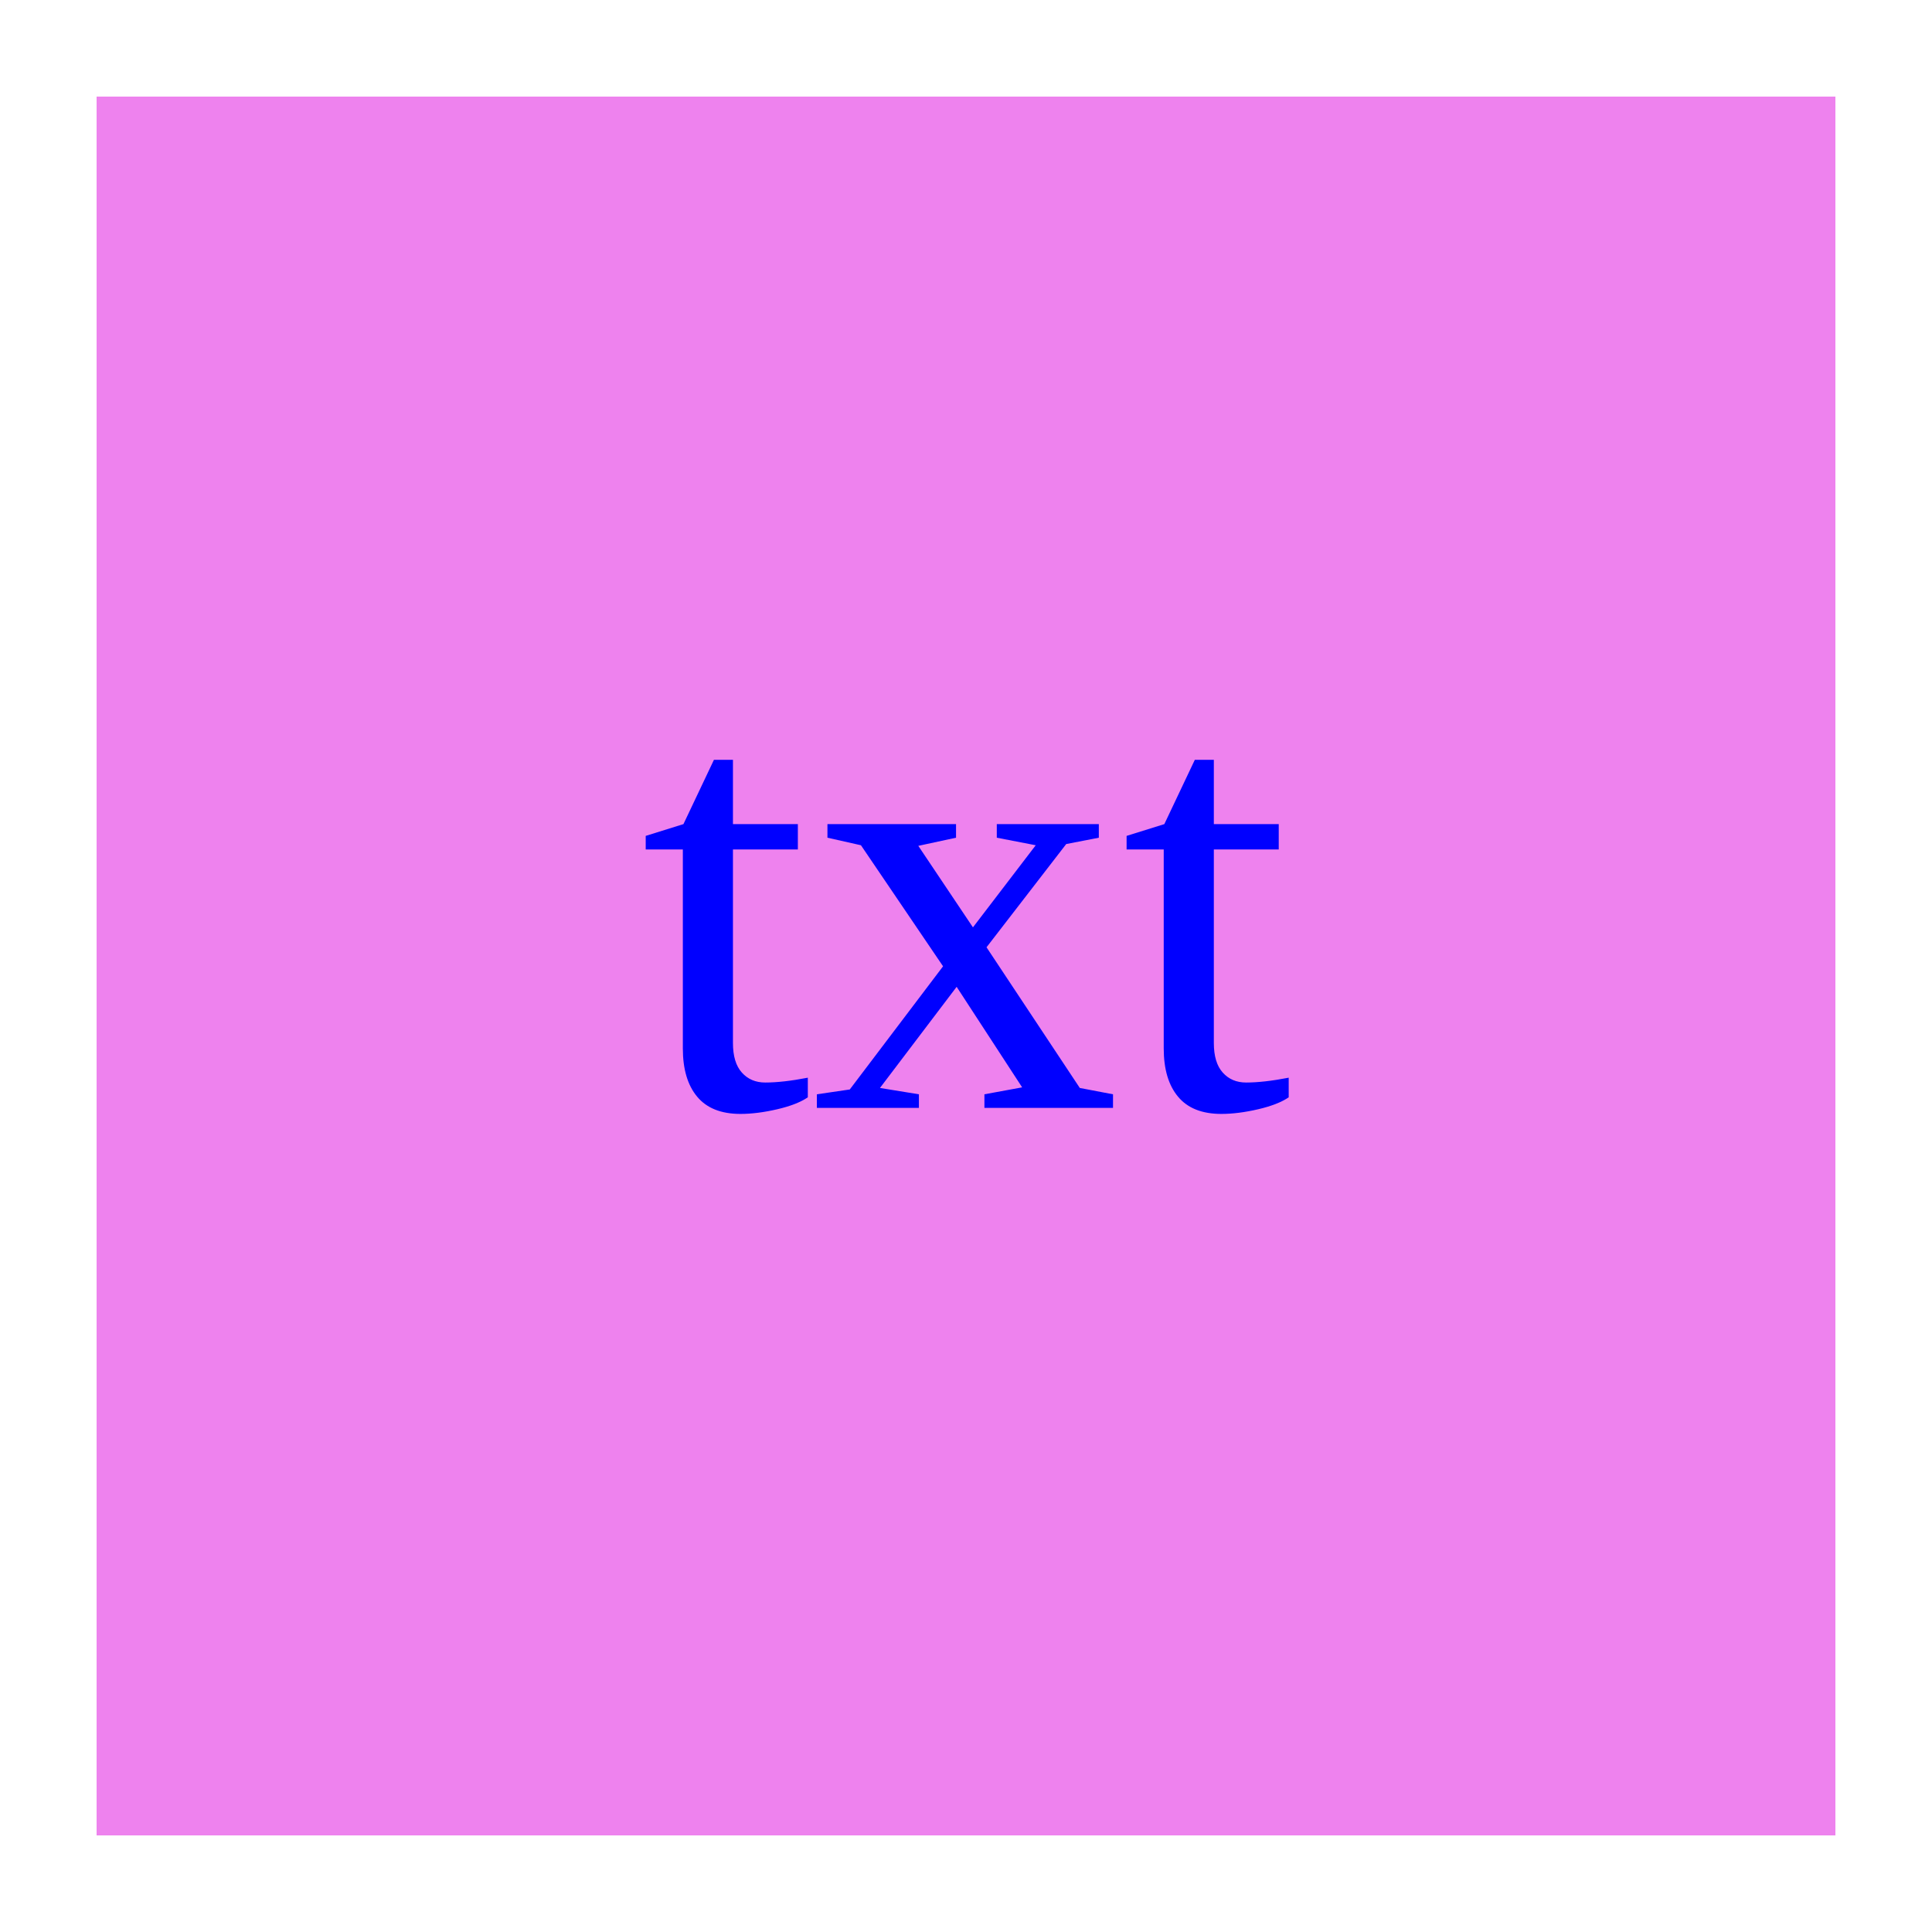
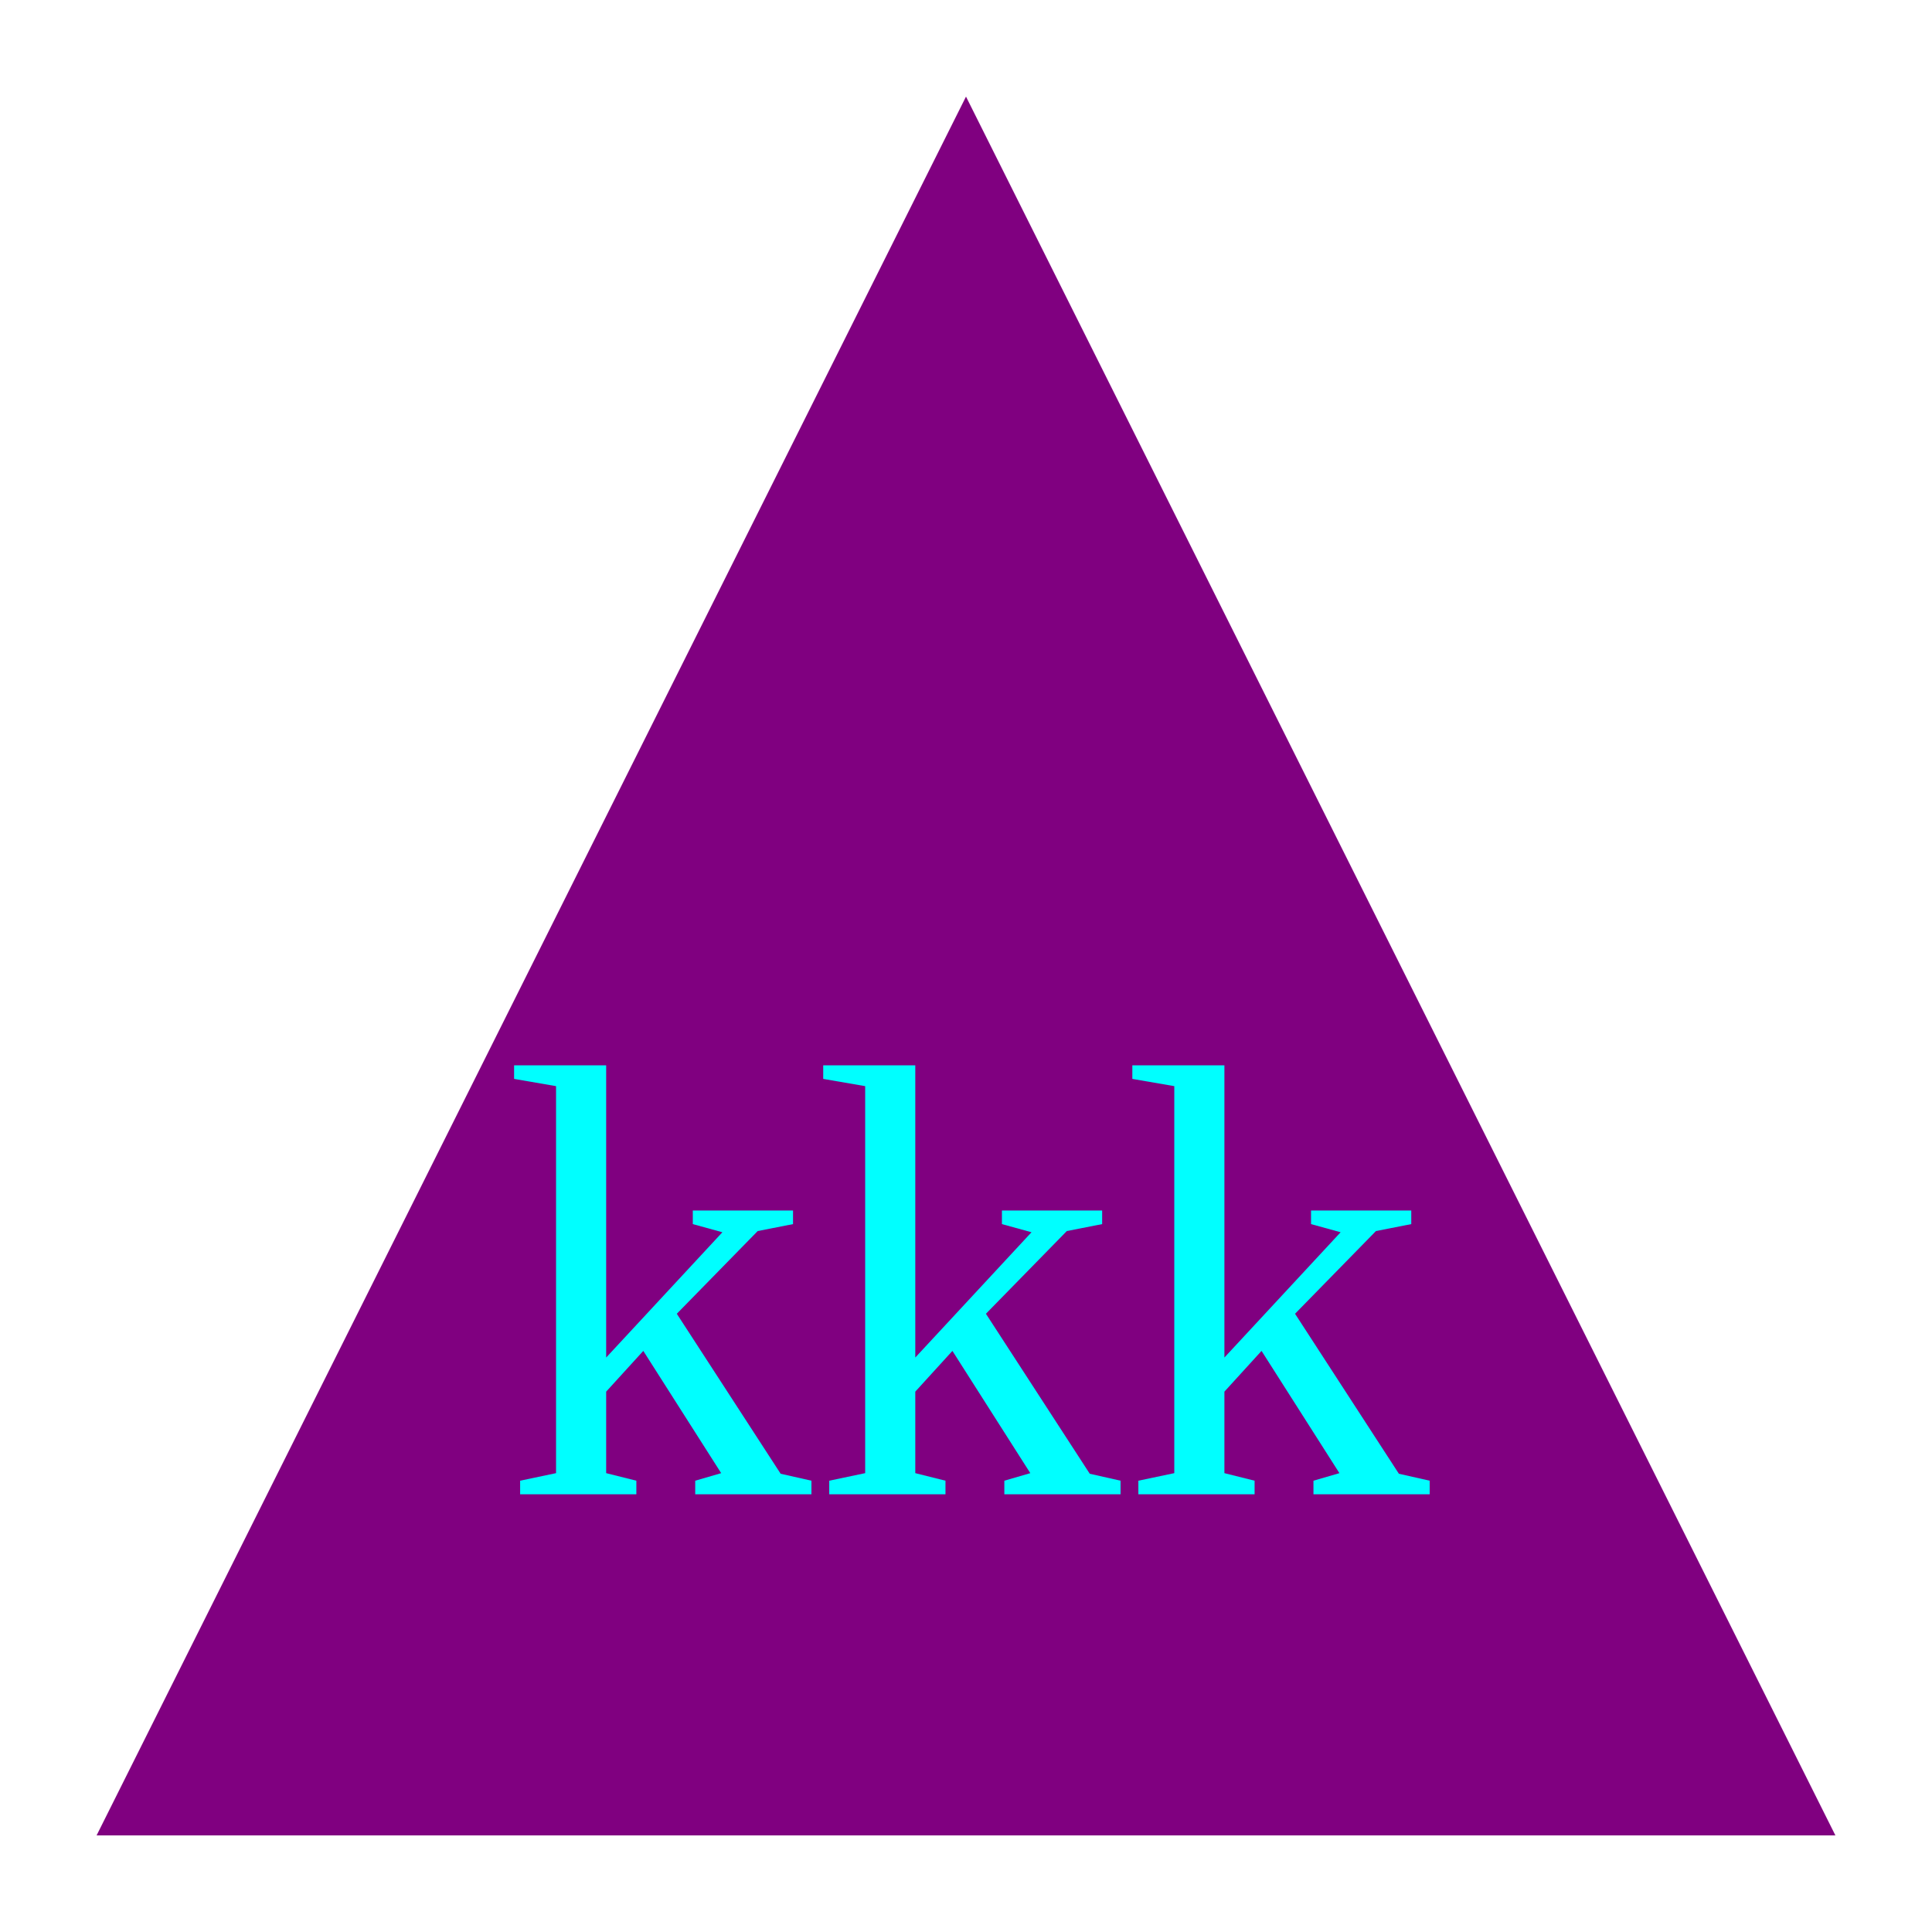
<svg xmlns="http://www.w3.org/2000/svg" width="200" height="200">
-   <rect x="10" y="10" width="180" height="180" fill="violet" />
-   <text x="50%" y="50%" text-anchor="middle" dominant-baseline="middle" font-size="64" fill="blue">txt</text>
+   <polygon points="100 10 190 190 10 190" fill="purple" />
+   <text x="50%" y="70%" text-anchor="middle" dominant-baseline="middle" font-size="64" fill="cyan">kkk</text>
</svg>
